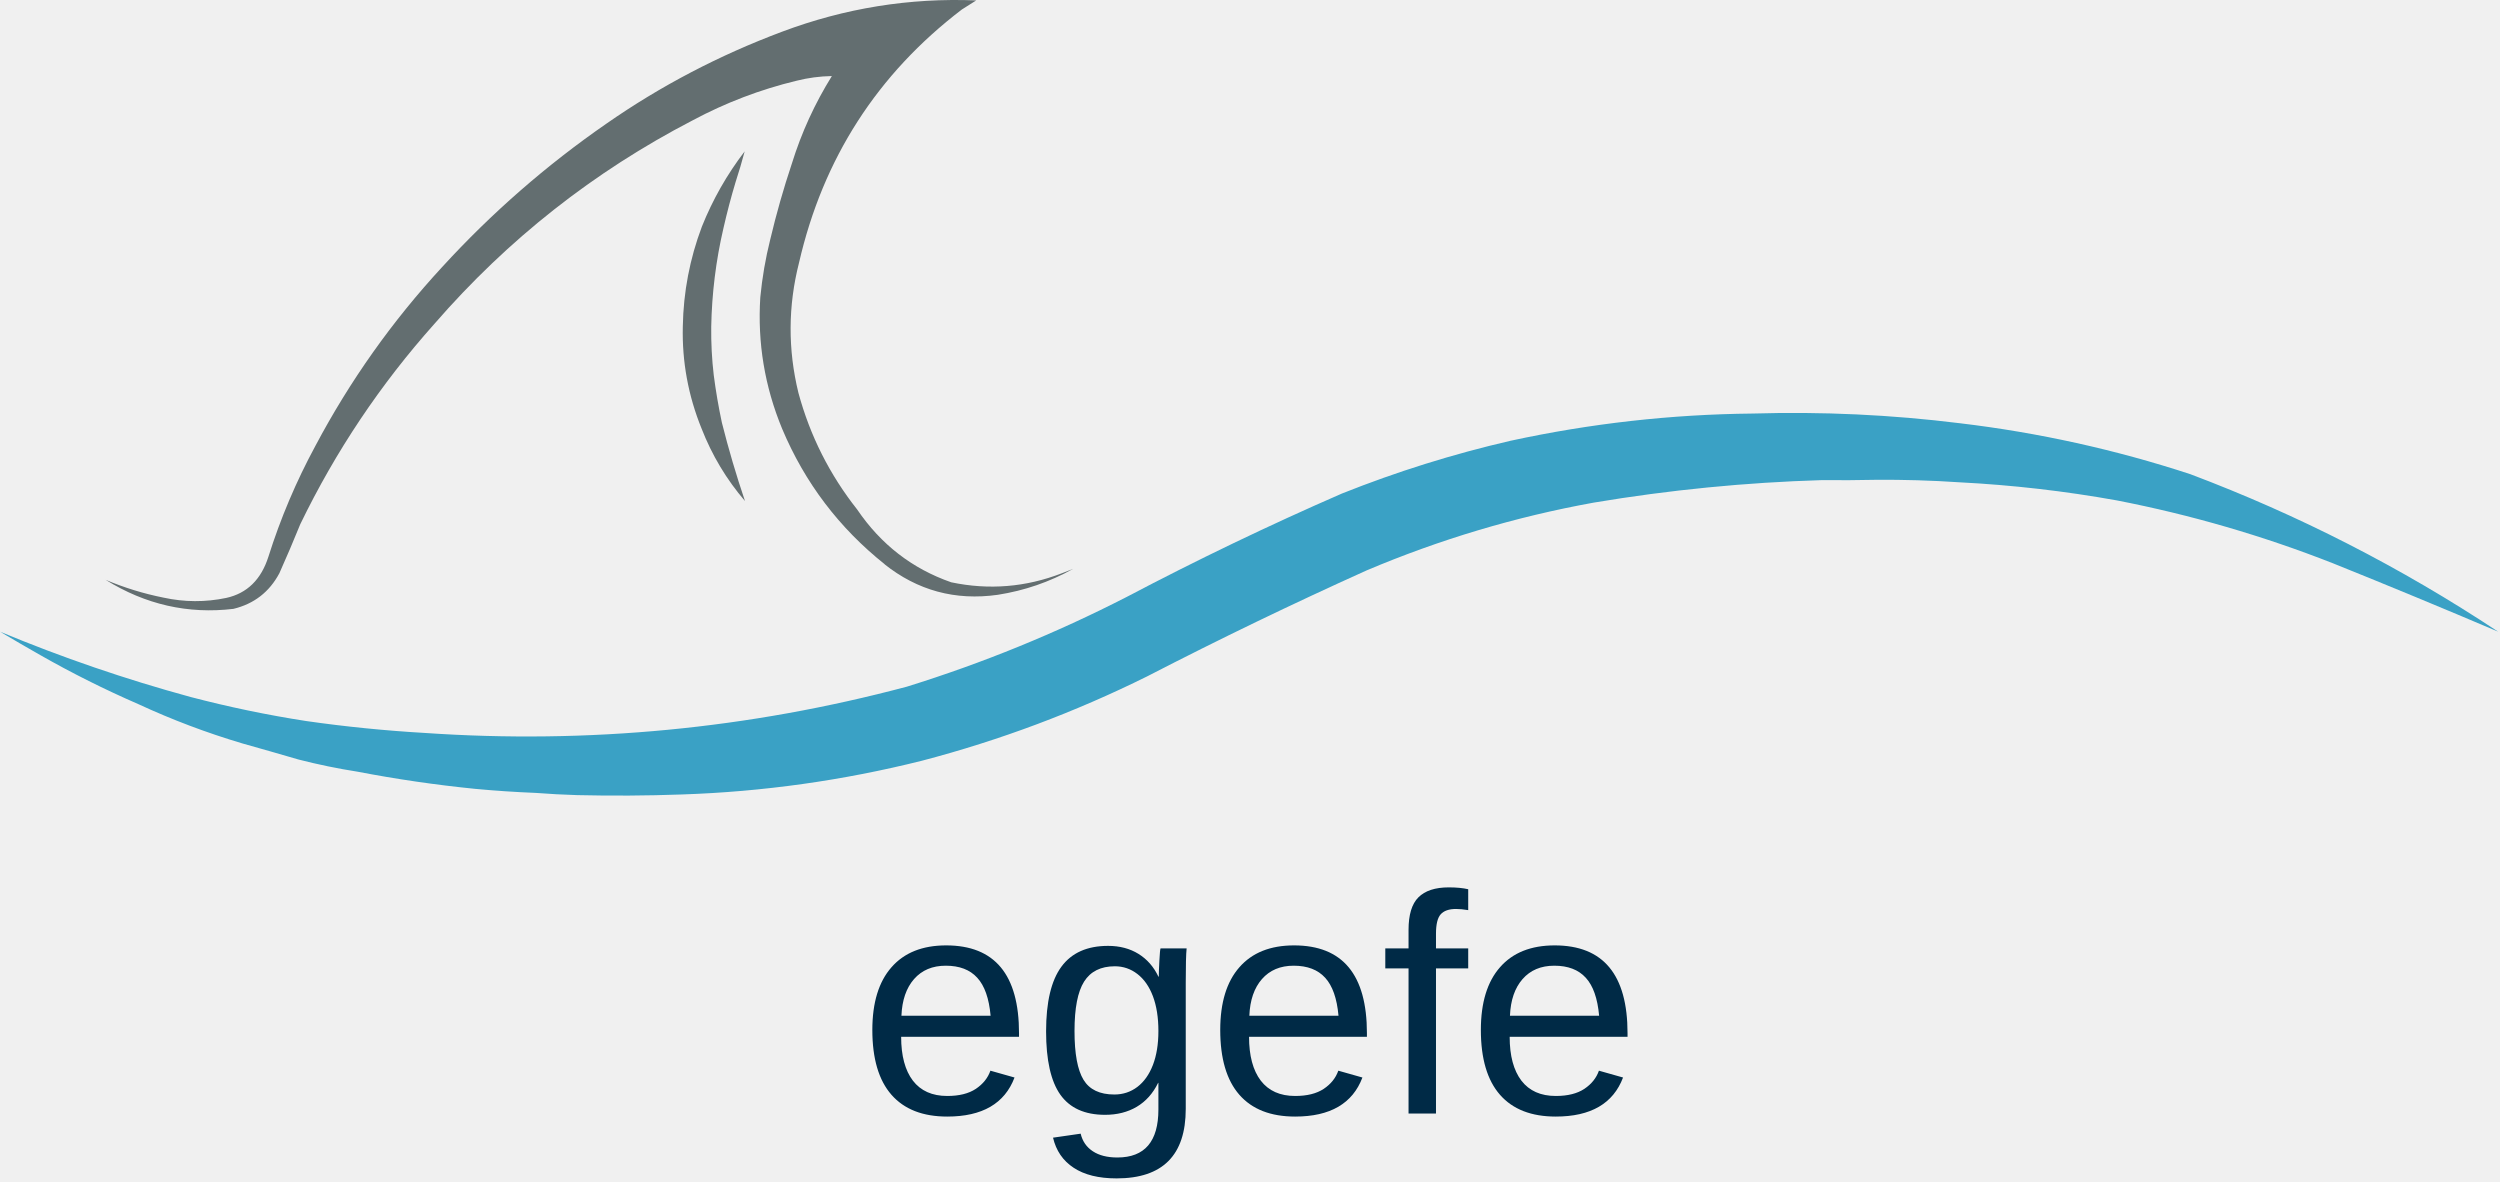
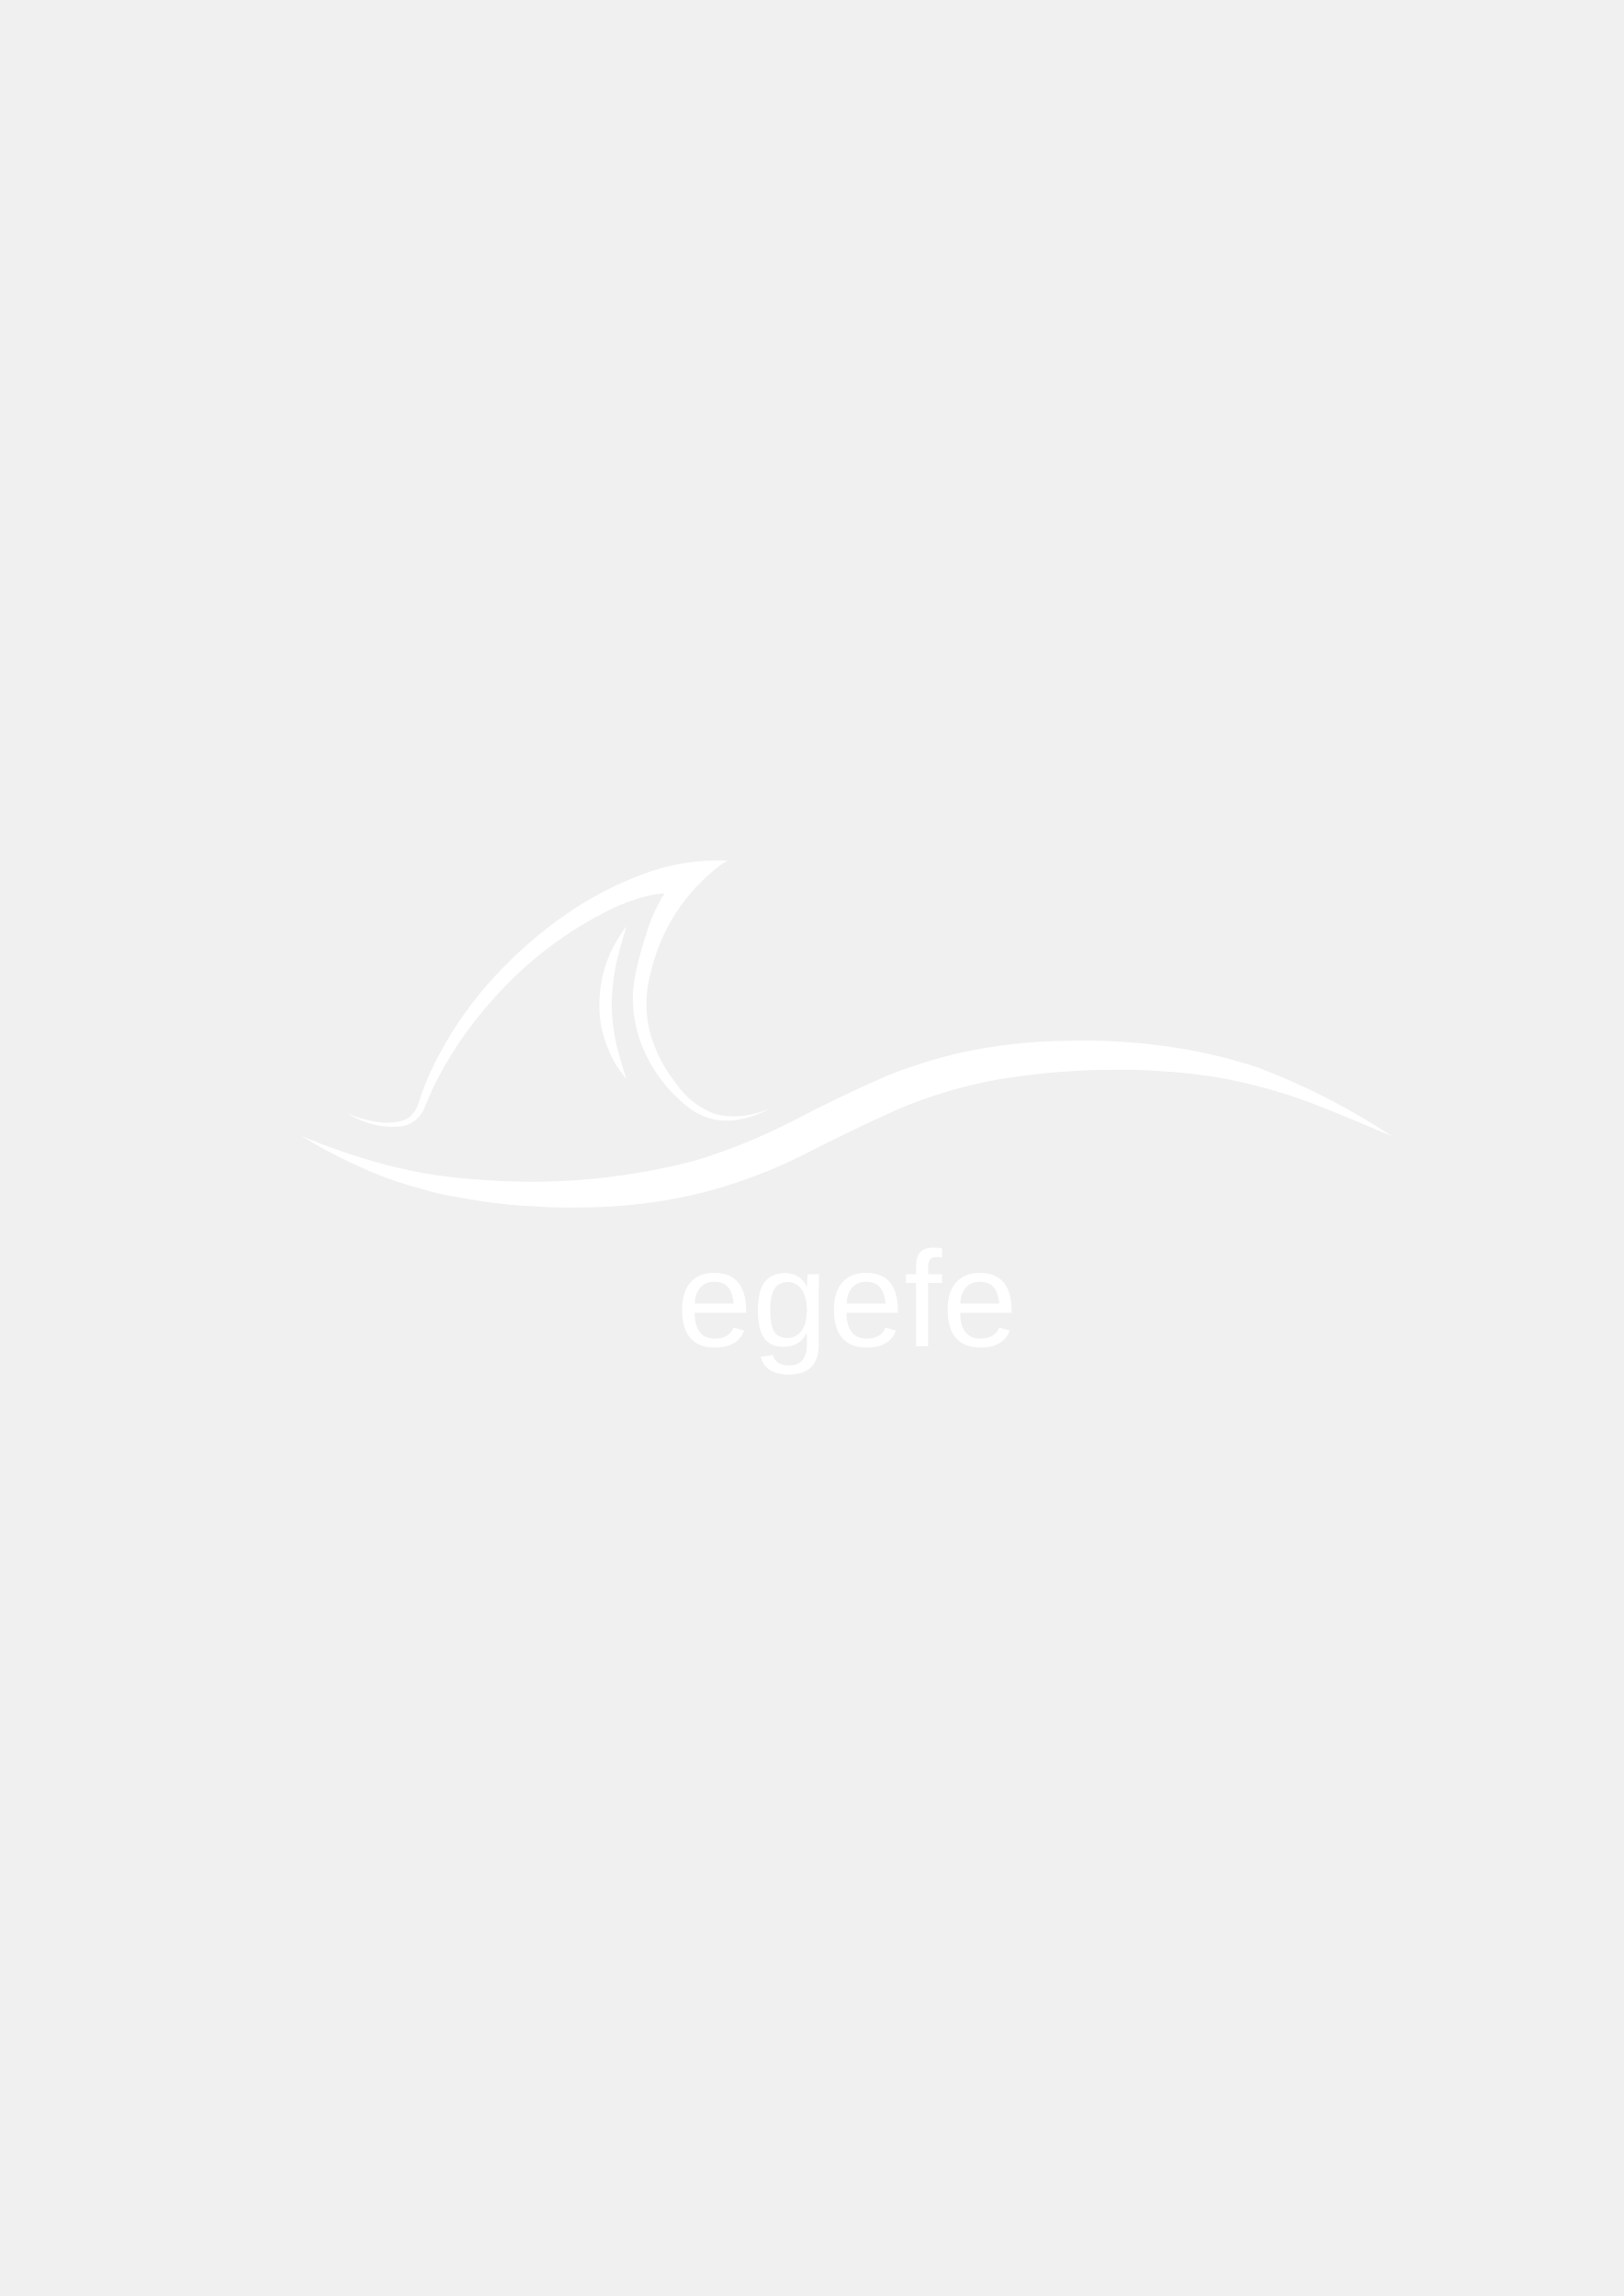
- <svg xmlns="http://www.w3.org/2000/svg" viewBox="0 0 533.333 252" height="252" width="533.333" xml:space="preserve" id="svg2" version="1.1">
-   <defs id="defs6" />
-   <g transform="matrix(1.333333,0,0,-1.333333,0,252)" id="g10">
-     <g transform="scale(0.1)" id="g12">
-       <path id="path14" style="fill:#3aa1c5;fill-opacity:1;fill-rule:evenodd;stroke:none" d="m 0,879.34 c 99.34,-41.371 200.98,-76.18 305,-104.539 60.98,-15.969 122.66,-28.821 185,-38.469 62.969,-9.031 126.129,-15.352 189.488,-19.031 261.332,-17.961 518.482,6.679 771.492,74.031 121.32,37.648 238.51,85.508 351.52,143.469 112.66,59.34 227.5,114.539 344.49,165.509 87.66,35 177.66,63.17 270,84.49 127.66,27.7 256.64,42.19 386.99,43.52 111.33,3.32 222,-1.84 332,-15.51 125.66,-15 248.51,-42.15 368.51,-81.48 173.32,-65.35 337.5,-149.342 492.5,-251.99 -87.65,37.301 -175.86,73.82 -264.49,109.488 -112.03,43.982 -227.19,77.502 -345.51,100.512 -83.36,15 -167.34,24.64 -251.99,28.98 -44.69,3.01 -89.34,4.34 -134.02,3.98 -29.34,-0.66 -57.66,-0.82 -85,-0.46 -122.66,-3.68 -244.65,-15.67 -365.98,-36.02 -125,-22.66 -246.17,-58.83 -363.52,-108.519 C 2068.16,923.98 1951.13,867.5 1835.47,807.809 1719.8,750.469 1599.65,705.469 1475,672.809 1348.63,641.172 1220.47,623.16 1090.47,618.832 1034.8,616.84 979.141,616.48 923.48,617.809 c -22.351,0.671 -44.339,1.839 -65.98,3.523 -32.699,1.328 -65,3.469 -97.031,6.477 -63.321,6.332 -126.129,15.511 -188.481,27.5 -31.988,5 -63.508,11.531 -94.488,19.492 -29.691,8.679 -59.34,17.187 -89.02,25.508 -57.351,16.992 -113.011,38.011 -167,63.011 C 167.809,786.641 115.469,812.809 64.488,841.84 42.809,854.141 21.328,866.641 0,879.34" />
-       <path id="path16" style="fill:#636e70;fill-opacity:1;fill-rule:evenodd;stroke:none" d="m 1698.98,972.809 c -57.65,-22.34 -116.68,-27.149 -176.99,-14.489 -62.34,21.68 -112.5,60.51 -150.51,116.48 -43.98,55.67 -75.35,117.86 -93.98,186.53 -17.03,69.65 -16.68,139.14 0.98,208.47 38.36,166.68 125.15,301.68 260.5,405 7.66,5 15.36,9.85 23.01,14.54 -106.68,4.33 -210.15,-12.35 -310.51,-50 -100.66,-37.7 -194.33,-86.68 -281.011,-147.04 -96.328,-66.64 -183.989,-143.16 -262.969,-229.49 -80,-86.64 -147.699,-182.15 -203.012,-286.48 -30.66,-56.68 -55.66,-115.67 -75,-176.99 -11.679,-36.68 -34.179,-58.68 -67.5,-66.02 -33.359,-6.992 -66.828,-6.84 -100.508,0.508 -31.679,6.332 -62.5,15.82 -92.5,28.473 63.68,-39.641 131.84,-55.153 204.5,-46.481 33,8.008 57.5,26.989 73.508,56.989 11.641,26.019 22.813,52.191 33.481,78.521 56.679,116.99 128.359,223.98 215,320.97 117.031,134.69 254.531,243.01 412.501,325 53.01,28.36 108.51,49.54 166.52,63.52 18.32,4.65 37.15,7.15 56.49,7.5 -27.35,-43.98 -48.68,-90.66 -63.99,-140 -13.36,-40 -24.84,-80.35 -34.49,-121.02 -7.7,-30.66 -13.01,-61.64 -16.02,-92.96 -4.64,-72.7 7,-142.86 35,-210.51 36.33,-86.33 91.18,-158.67 164.5,-216.99 -0.32,0.308 -0.82,0.66 -1.49,0.969 53.32,-42.649 113.99,-59.137 181.99,-49.489 42.66,6.68 82.86,20.508 120.51,41.481 -6.01,-2.301 -11.99,-4.641 -18.01,-6.992" />
-       <path id="path18" style="fill:#636e70;fill-opacity:1;fill-rule:evenodd;stroke:none" d="m 1191.48,1647.81 c -4.33,-16.33 -9.18,-32.65 -14.49,-48.98 -7.34,-24.34 -13.83,-49.03 -19.49,-74.03 -12.03,-51.64 -18.52,-104.14 -19.53,-157.5 -0.31,-25.97 1.01,-51.83 4.02,-77.5 3.32,-25.66 7.66,-50.97 13.01,-75.97 10.66,-42.35 22.97,-84.18 36.99,-125.51 -29.69,34.65 -52.85,73.32 -69.49,116.02 -21.37,52.65 -31.37,107.14 -30,163.47 0.98,55 11.13,108.17 30.47,159.49 17.34,43.36 40.19,83.52 68.51,120.51" />
-       <path id="path20" style="fill:#002a46;fill-opacity:1;fill-rule:nonzero;stroke:none" d="m 1441.84,231.129 c 0,-30.309 6.25,-53.707 18.75,-70.149 12.57,-16.371 30.93,-24.531 55,-24.531 19.06,0 34.29,3.781 45.78,11.403 11.44,7.699 19.22,17.378 23.28,29.058 l 38.59,-10.93 c -15.74,-41.679 -51.64,-62.5 -107.65,-62.5 -39.07,0 -68.83,11.598 -89.22,34.84 -20.43,23.321 -30.63,57.891 -30.63,103.75 0,43.629 10.2,77.071 30.63,100.309 20.39,23.32 49.57,35 87.5,35 77.69,0 116.56,-46.828 116.56,-140.469 v -5.781 z m 143.12,33.75 c -2.5,27.82 -9.65,48.051 -21.41,60.781 -11.67,12.82 -28.43,19.219 -50.31,19.219 -21.36,0 -38.28,-7.149 -50.78,-21.399 -12.42,-14.179 -19.14,-33.71 -20.16,-58.601 z M 1786.56,4.57 c -28.75,0 -51.68,5.699 -68.75,17.031 -17.11,11.25 -28.08,27.309 -32.97,48.129 l 44.22,6.398 c 2.89,-12.18 9.38,-21.559 19.38,-28.117 10,-6.641 23.12,-10 39.37,-10 43.75,0 65.63,25.617 65.63,76.867 v 42.5 h -0.47 c -8.24,-16.867 -19.65,-29.649 -34.22,-38.277 -14.49,-8.551 -31.37,-12.813 -50.63,-12.813 -32.42,0 -56.24,10.699 -71.56,32.191 -15.23,21.559 -22.81,55.348 -22.81,101.399 0,46.762 8.16,81.25 24.53,103.441 16.33,22.192 41.25,33.282 74.69,33.282 18.63,0 34.84,-4.301 48.59,-12.813 13.83,-8.559 24.46,-20.699 31.88,-36.41 h 0.62 c 0,4.769 0.32,13.211 0.94,25.32 0.62,12.071 1.25,18.672 1.88,19.84 h 41.71 c -0.93,-8.867 -1.4,-27.109 -1.4,-54.687 V 115.82 c 0,-74.14 -36.88,-111.25 -110.63,-111.25 z m 66.88,235.782 c 0,21.558 -2.93,40.078 -8.75,55.628 -5.86,15.5 -14.14,27.379 -24.85,35.622 -10.62,8.199 -22.65,12.347 -36.09,12.347 -22.5,0 -38.91,-8.211 -49.22,-24.539 -10.23,-16.25 -15.31,-42.609 -15.31,-79.058 0,-36.172 4.76,-62.153 14.37,-77.973 9.57,-15.738 26.02,-23.59 49.38,-23.59 13.83,0 26.13,4.063 36.87,12.191 10.71,8.2 18.99,19.918 24.85,35.149 5.82,15.199 8.75,33.281 8.75,54.223 z" />
-       <path id="path22" style="fill:#002a46;fill-opacity:1;fill-rule:nonzero;stroke:none" d="m 1998.48,231.129 c 0,-30.309 6.25,-53.707 18.75,-70.149 12.57,-16.371 30.93,-24.531 55,-24.531 19.06,0 34.29,3.781 45.78,11.403 11.44,7.699 19.22,17.378 23.28,29.058 l 38.59,-10.93 c -15.74,-41.679 -51.64,-62.5 -107.65,-62.5 -39.07,0 -68.83,11.598 -89.22,34.84 -20.43,23.321 -30.63,57.891 -30.63,103.75 0,43.629 10.2,77.071 30.63,100.309 20.39,23.32 49.57,35 87.5,35 77.69,0 116.56,-46.828 116.56,-140.469 v -5.781 z m 143.12,33.75 c -2.5,27.82 -9.65,48.051 -21.4,60.781 -11.68,12.82 -28.44,19.219 -50.32,19.219 -21.36,0 -38.28,-7.149 -50.78,-21.399 -12.42,-14.179 -19.14,-33.71 -20.15,-58.601 z" />
-       <path id="path24" style="fill:#002a46;fill-opacity:1;fill-rule:nonzero;stroke:none" d="M 2297.58,340.512 V 108.32 h -43.91 v 232.192 h -37.19 v 32.027 h 37.19 v 29.691 c 0,24.141 5.24,41.481 15.78,52.032 10.63,10.617 26.8,15.937 48.6,15.937 12.26,0 22.65,-1.019 31.09,-2.969 v -33.441 c -7.42,1.25 -13.91,1.871 -19.53,1.871 -11.25,0 -19.45,-2.89 -24.53,-8.59 -5,-5.621 -7.5,-15.941 -7.5,-30.941 v -23.59 h 51.56 v -32.027 z" />
-       <path id="path26" style="fill:#002a46;fill-opacity:1;fill-rule:nonzero;stroke:none" d="m 2415.47,231.129 c 0,-30.309 6.25,-53.707 18.75,-70.149 12.58,-16.371 30.94,-24.531 55,-24.531 19.06,0 34.3,3.781 45.78,11.403 11.45,7.699 19.22,17.378 23.28,29.058 l 38.6,-10.93 c -15.75,-41.679 -51.65,-62.5 -107.66,-62.5 -39.06,0 -68.83,11.598 -89.22,34.84 -20.43,23.321 -30.62,57.891 -30.62,103.75 0,43.629 10.19,77.071 30.62,100.309 20.39,23.32 49.57,35 87.5,35 77.7,0 116.56,-46.828 116.56,-140.469 v -5.781 z m 143.12,33.75 c -2.5,27.82 -9.64,48.051 -21.4,60.781 -11.68,12.82 -28.44,19.219 -50.31,19.219 -21.37,0 -38.29,-7.149 -50.79,-21.399 -12.42,-14.179 -19.14,-33.71 -20.15,-58.601 z" />
-     </g>
-   </g>
+ <svg xmlns="http://www.w3.org/2000/svg" version="1.1" id="katman_1" x="0px" y="0px" viewBox="0 0 595.28 841.89" style="enable-background:new 0 0 595.28 841.89;" xml:space="preserve">
+   <style type="text/css">
+ 	.st0{fill-rule:evenodd;clip-rule:evenodd;fill:#FFFFFF;}
+ 	.st1{fill:#FFFFFF;}
+ </style>
+   <path class="st0" d="M110.48,416.55c9.93,4.14,20.1,7.62,30.5,10.45c6.1,1.6,12.27,2.88,18.5,3.85c6.3,0.9,12.61,1.54,18.95,1.9  c26.13,1.8,51.85-0.67,77.15-7.4c12.13-3.76,23.85-8.55,35.15-14.35c11.27-5.93,22.75-11.45,34.45-16.55  c8.77-3.5,17.77-6.32,27-8.45c12.77-2.77,25.66-4.22,38.7-4.35c11.13-0.33,22.2,0.18,33.2,1.55c12.57,1.5,24.85,4.21,36.85,8.15  c17.33,6.53,33.75,14.93,49.25,25.2c-8.77-3.73-17.59-7.38-26.45-10.95c-11.2-4.4-22.72-7.75-34.55-10.05  c-8.34-1.5-16.73-2.46-25.2-2.9c-4.47-0.3-8.93-0.43-13.4-0.4c-2.93,0.07-5.77,0.08-8.5,0.05c-12.27,0.37-24.47,1.57-36.6,3.6  c-12.5,2.27-24.62,5.88-36.35,10.85c-11.83,5.33-23.54,10.98-35.1,16.95c-11.57,5.73-23.58,10.23-36.05,13.5  c-12.64,3.16-25.45,4.97-38.45,5.4c-5.57,0.2-11.13,0.24-16.7,0.1c-2.24-0.07-4.43-0.18-6.6-0.35c-3.27-0.13-6.5-0.35-9.7-0.65  c-6.33-0.63-12.61-1.55-18.85-2.75c-3.2-0.5-6.35-1.15-9.45-1.95c-2.97-0.87-5.93-1.72-8.9-2.55c-5.74-1.7-11.3-3.8-16.7-6.3  c-5.37-2.33-10.6-4.95-15.7-7.85C114.76,419.07,112.61,417.82,110.48,416.55" />
+   <path class="st0" d="M280.38,407.2c-5.77,2.23-11.67,2.72-17.7,1.45c-6.23-2.17-11.25-6.05-15.05-11.65  c-4.4-5.57-7.53-11.79-9.4-18.65c-1.7-6.96-1.67-13.91,0.1-20.85c3.84-16.67,12.52-30.17,26.05-40.5c0.77-0.5,1.54-0.98,2.3-1.45  c-10.67-0.43-21.01,1.23-31.05,5c-10.07,3.77-19.43,8.67-28.1,14.7c-9.63,6.66-18.4,14.32-26.3,22.95  c-8,8.66-14.77,18.21-20.3,28.65c-3.07,5.67-5.57,11.57-7.5,17.7c-1.17,3.67-3.42,5.87-6.75,6.6c-3.34,0.7-6.68,0.68-10.05-0.05  c-3.17-0.63-6.25-1.58-9.25-2.85c6.37,3.96,13.18,5.52,20.45,4.65c3.3-0.8,5.75-2.7,7.35-5.7c1.16-2.6,2.28-5.22,3.35-7.85  c5.67-11.7,12.84-22.4,21.5-32.1c11.7-13.47,25.45-24.3,41.25-32.5c5.3-2.84,10.85-4.95,16.65-6.35c1.83-0.46,3.71-0.71,5.65-0.75  c-2.73,4.4-4.87,9.07-6.4,14c-1.34,4-2.48,8.04-3.45,12.1c-0.77,3.07-1.3,6.16-1.6,9.3c-0.46,7.27,0.7,14.29,3.5,21.05  c3.63,8.63,9.12,15.87,16.45,21.7c-0.03-0.03-0.08-0.07-0.15-0.1c5.33,4.27,11.4,5.91,18.2,4.95c4.27-0.67,8.29-2.05,12.05-4.15  C281.58,406.73,280.98,406.96,280.38,407.2" />
+   <path class="st0" d="M229.63,339.7c-0.43,1.63-0.92,3.27-1.45,4.9c-0.73,2.43-1.38,4.9-1.95,7.4c-1.2,5.16-1.85,10.41-1.95,15.75  c-0.03,2.6,0.1,5.18,0.4,7.75c0.33,2.57,0.77,5.1,1.3,7.6c1.07,4.23,2.3,8.42,3.7,12.55c-2.97-3.46-5.29-7.33-6.95-11.6  c-2.14-5.27-3.14-10.71-3-16.35c0.1-5.5,1.11-10.82,3.05-15.95C224.51,347.41,226.79,343.4,229.63,339.7" />
+   <path class="st1" d="M254.66,481.37c0,3.03,0.62,5.37,1.88,7.02c1.26,1.64,3.09,2.45,5.5,2.45c1.91,0,3.43-0.38,4.58-1.14  c1.14-0.77,1.92-1.74,2.33-2.91l3.86,1.09c-1.57,4.17-5.16,6.25-10.76,6.25c-3.91,0-6.88-1.16-8.92-3.48  c-2.04-2.33-3.06-5.79-3.06-10.38c0-4.36,1.02-7.71,3.06-10.03c2.04-2.33,4.96-3.5,8.75-3.5c7.77,0,11.66,4.68,11.66,14.05v0.58  H254.66z M268.97,477.99c-0.25-2.78-0.96-4.8-2.14-6.08c-1.17-1.28-2.84-1.92-5.03-1.92c-2.14,0-3.83,0.72-5.08,2.14  c-1.24,1.42-1.91,3.37-2.02,5.86H268.97z M289.13,504.02c-2.88,0-5.17-0.57-6.88-1.7c-1.71-1.12-2.81-2.73-3.3-4.81l4.42-0.64  c0.29,1.22,0.94,2.16,1.94,2.81c1,0.66,2.31,1,3.94,1c4.38,0,6.56-2.56,6.56-7.69v-4.25h-0.05c-0.82,1.69-1.97,2.97-3.42,3.83  c-1.45,0.85-3.14,1.28-5.06,1.28c-3.24,0-5.62-1.07-7.16-3.22c-1.52-2.16-2.28-5.53-2.28-10.14c0-4.68,0.82-8.12,2.45-10.34  c1.63-2.22,4.12-3.33,7.47-3.33c1.86,0,3.48,0.43,4.86,1.28c1.38,0.86,2.45,2.07,3.19,3.64h0.06c0-0.48,0.03-1.32,0.09-2.53  c0.06-1.21,0.13-1.87,0.19-1.98h4.17c-0.09,0.89-0.14,2.71-0.14,5.47v20.2C300.2,500.31,296.51,504.02,289.13,504.02L289.13,504.02z   M295.82,480.45c0-2.16-0.29-4.01-0.87-5.56c-0.59-1.55-1.41-2.74-2.49-3.56c-1.06-0.82-2.27-1.23-3.61-1.23  c-2.25,0-3.89,0.82-4.92,2.45c-1.02,1.62-1.53,4.26-1.53,7.91c0,3.62,0.48,6.22,1.44,7.8c0.96,1.57,2.6,2.36,4.94,2.36  c1.38,0,2.61-0.41,3.69-1.22c1.07-0.82,1.9-1.99,2.49-3.51C295.53,484.35,295.82,482.54,295.82,480.45L295.82,480.45z   M295.82,480.45" />
+   <path class="st1" d="M310.33,481.37c0,3.03,0.62,5.37,1.88,7.02c1.26,1.64,3.09,2.45,5.5,2.45c1.91,0,3.43-0.38,4.58-1.14  c1.14-0.77,1.92-1.74,2.33-2.91l3.86,1.09c-1.57,4.17-5.16,6.25-10.76,6.25c-3.91,0-6.88-1.16-8.92-3.48  c-2.04-2.33-3.06-5.79-3.06-10.38c0-4.36,1.02-7.71,3.06-10.03c2.04-2.33,4.96-3.5,8.75-3.5c7.77,0,11.66,4.68,11.66,14.05v0.58  H310.33z M324.64,477.99c-0.25-2.78-0.96-4.8-2.14-6.08c-1.17-1.28-2.84-1.92-5.03-1.92c-2.14,0-3.83,0.72-5.08,2.14  c-1.24,1.42-1.91,3.37-2.01,5.86H324.64z M324.64,477.99" />
+   <path class="st1" d="M340.24,470.43v23.22h-4.39v-23.22h-3.72v-3.2h3.72v-2.97c0-2.41,0.52-4.15,1.58-5.2  c1.06-1.06,2.68-1.59,4.86-1.59c1.23,0,2.27,0.1,3.11,0.3v3.34c-0.74-0.12-1.39-0.19-1.95-0.19c-1.12,0-1.94,0.29-2.45,0.86  c-0.5,0.56-0.75,1.59-0.75,3.09v2.36h5.16v3.2H340.24z M340.24,470.43" />
+   <path class="st1" d="M352.02,481.37c0,3.03,0.62,5.37,1.88,7.02c1.26,1.64,3.09,2.45,5.5,2.45c1.91,0,3.43-0.38,4.58-1.14  c1.14-0.77,1.92-1.74,2.33-2.91l3.86,1.09c-1.57,4.17-5.16,6.25-10.77,6.25c-3.91,0-6.88-1.16-8.92-3.48  c-2.04-2.33-3.06-5.79-3.06-10.38c0-4.36,1.02-7.71,3.06-10.03c2.04-2.33,4.96-3.5,8.75-3.5c7.77,0,11.66,4.68,11.66,14.05v0.58  H352.02z M366.34,477.99c-0.25-2.78-0.96-4.8-2.14-6.08c-1.17-1.28-2.84-1.92-5.03-1.92c-2.14,0-3.83,0.72-5.08,2.14  c-1.24,1.42-1.91,3.37-2.02,5.86H366.34z M366.34,477.99" />
</svg>
